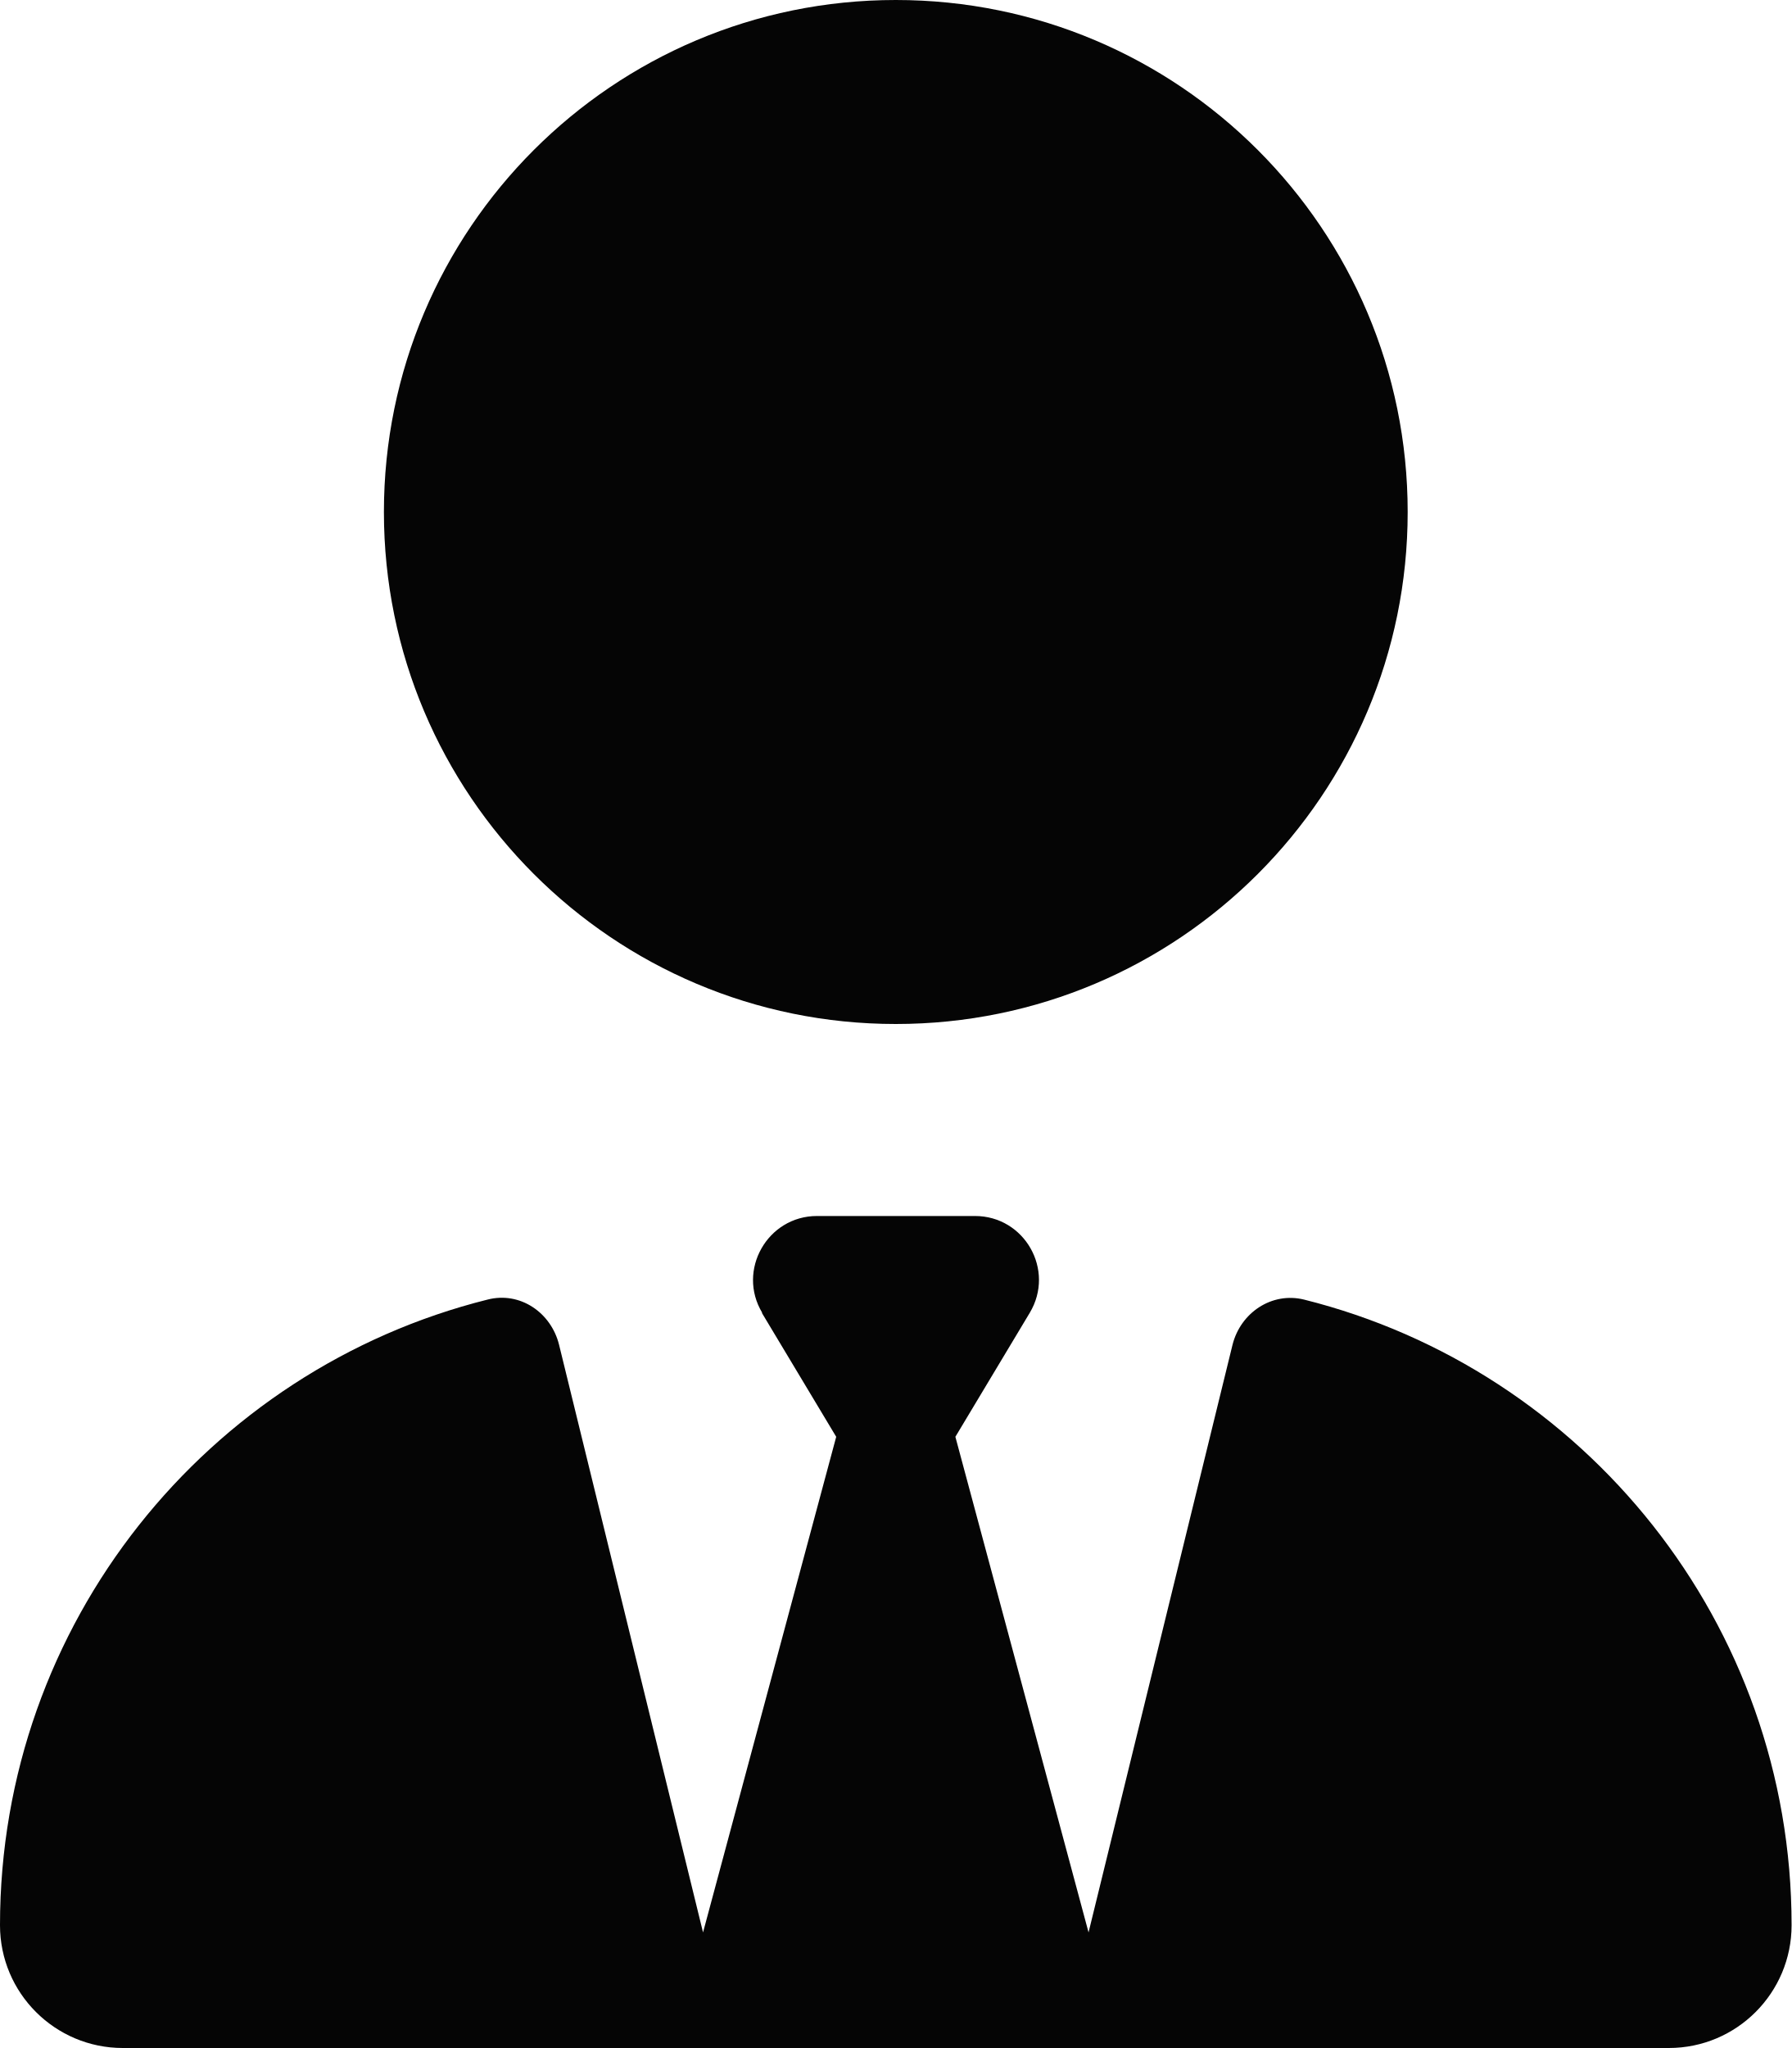
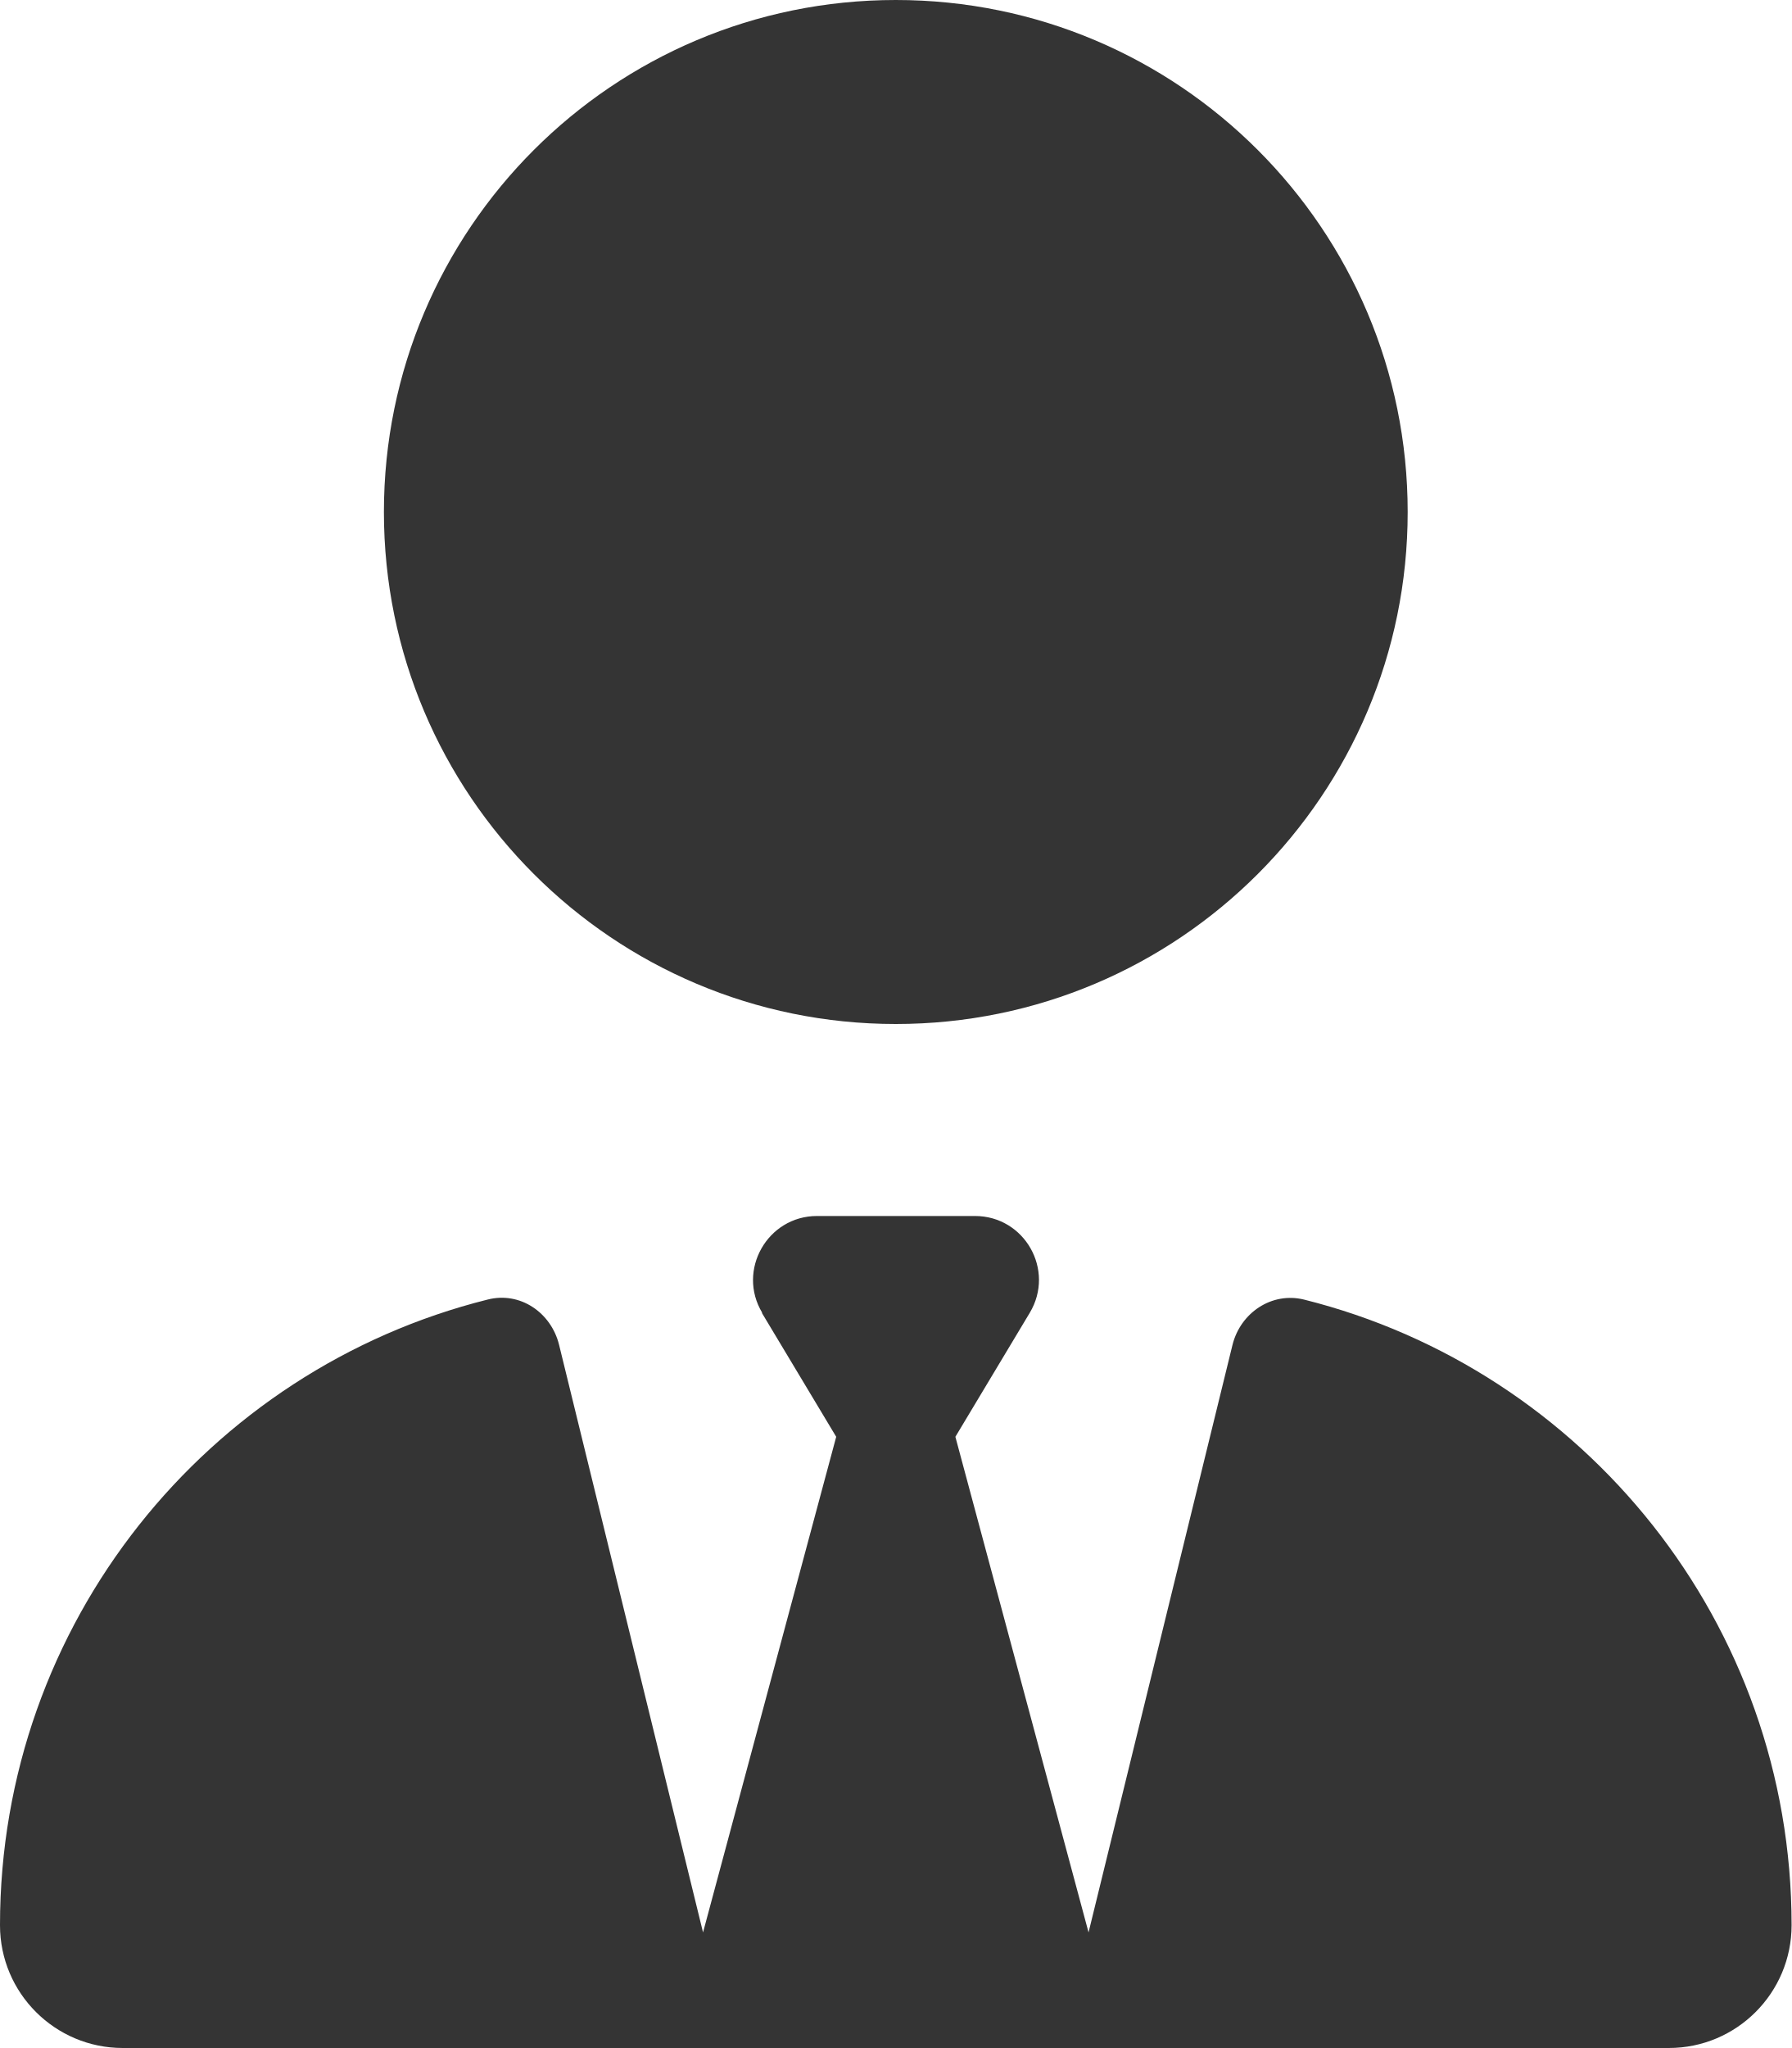
<svg xmlns="http://www.w3.org/2000/svg" viewBox="0 0 448 512">
  <style>
-         path { fill: #050505; }
+         path { fill: #000000cb; }
        @media (prefers-color-scheme: dark) {
        path { fill: #e0e0e0; }
        }
    </style>
  <path d="M96 128a128 128 0 1 0 256 0A128 128 0 1 0 96 128zm94.5 200.2l18.6 31L175.8 483.1l-36-146.9c-2-8.1-9.8-13.4-17.9-11.3C51.9 342.4 0 405.8 0 481.3c0 17 13.8 30.7 30.7 30.7H162.5c0 0 0 0 .1 0H168 280h5.5c0 0 0 0 .1 0H417.3c17 0 30.7-13.8 30.7-30.7c0-75.5-51.9-138.9-121.9-156.4c-8.1-2-15.9 3.3-17.9 11.3l-36 146.9L238.9 359.2l18.6-31c6.4-10.7-1.3-24.2-13.7-24.2H224 204.3c-12.4 0-20.1 13.6-13.7 24.2z" />
</svg>
